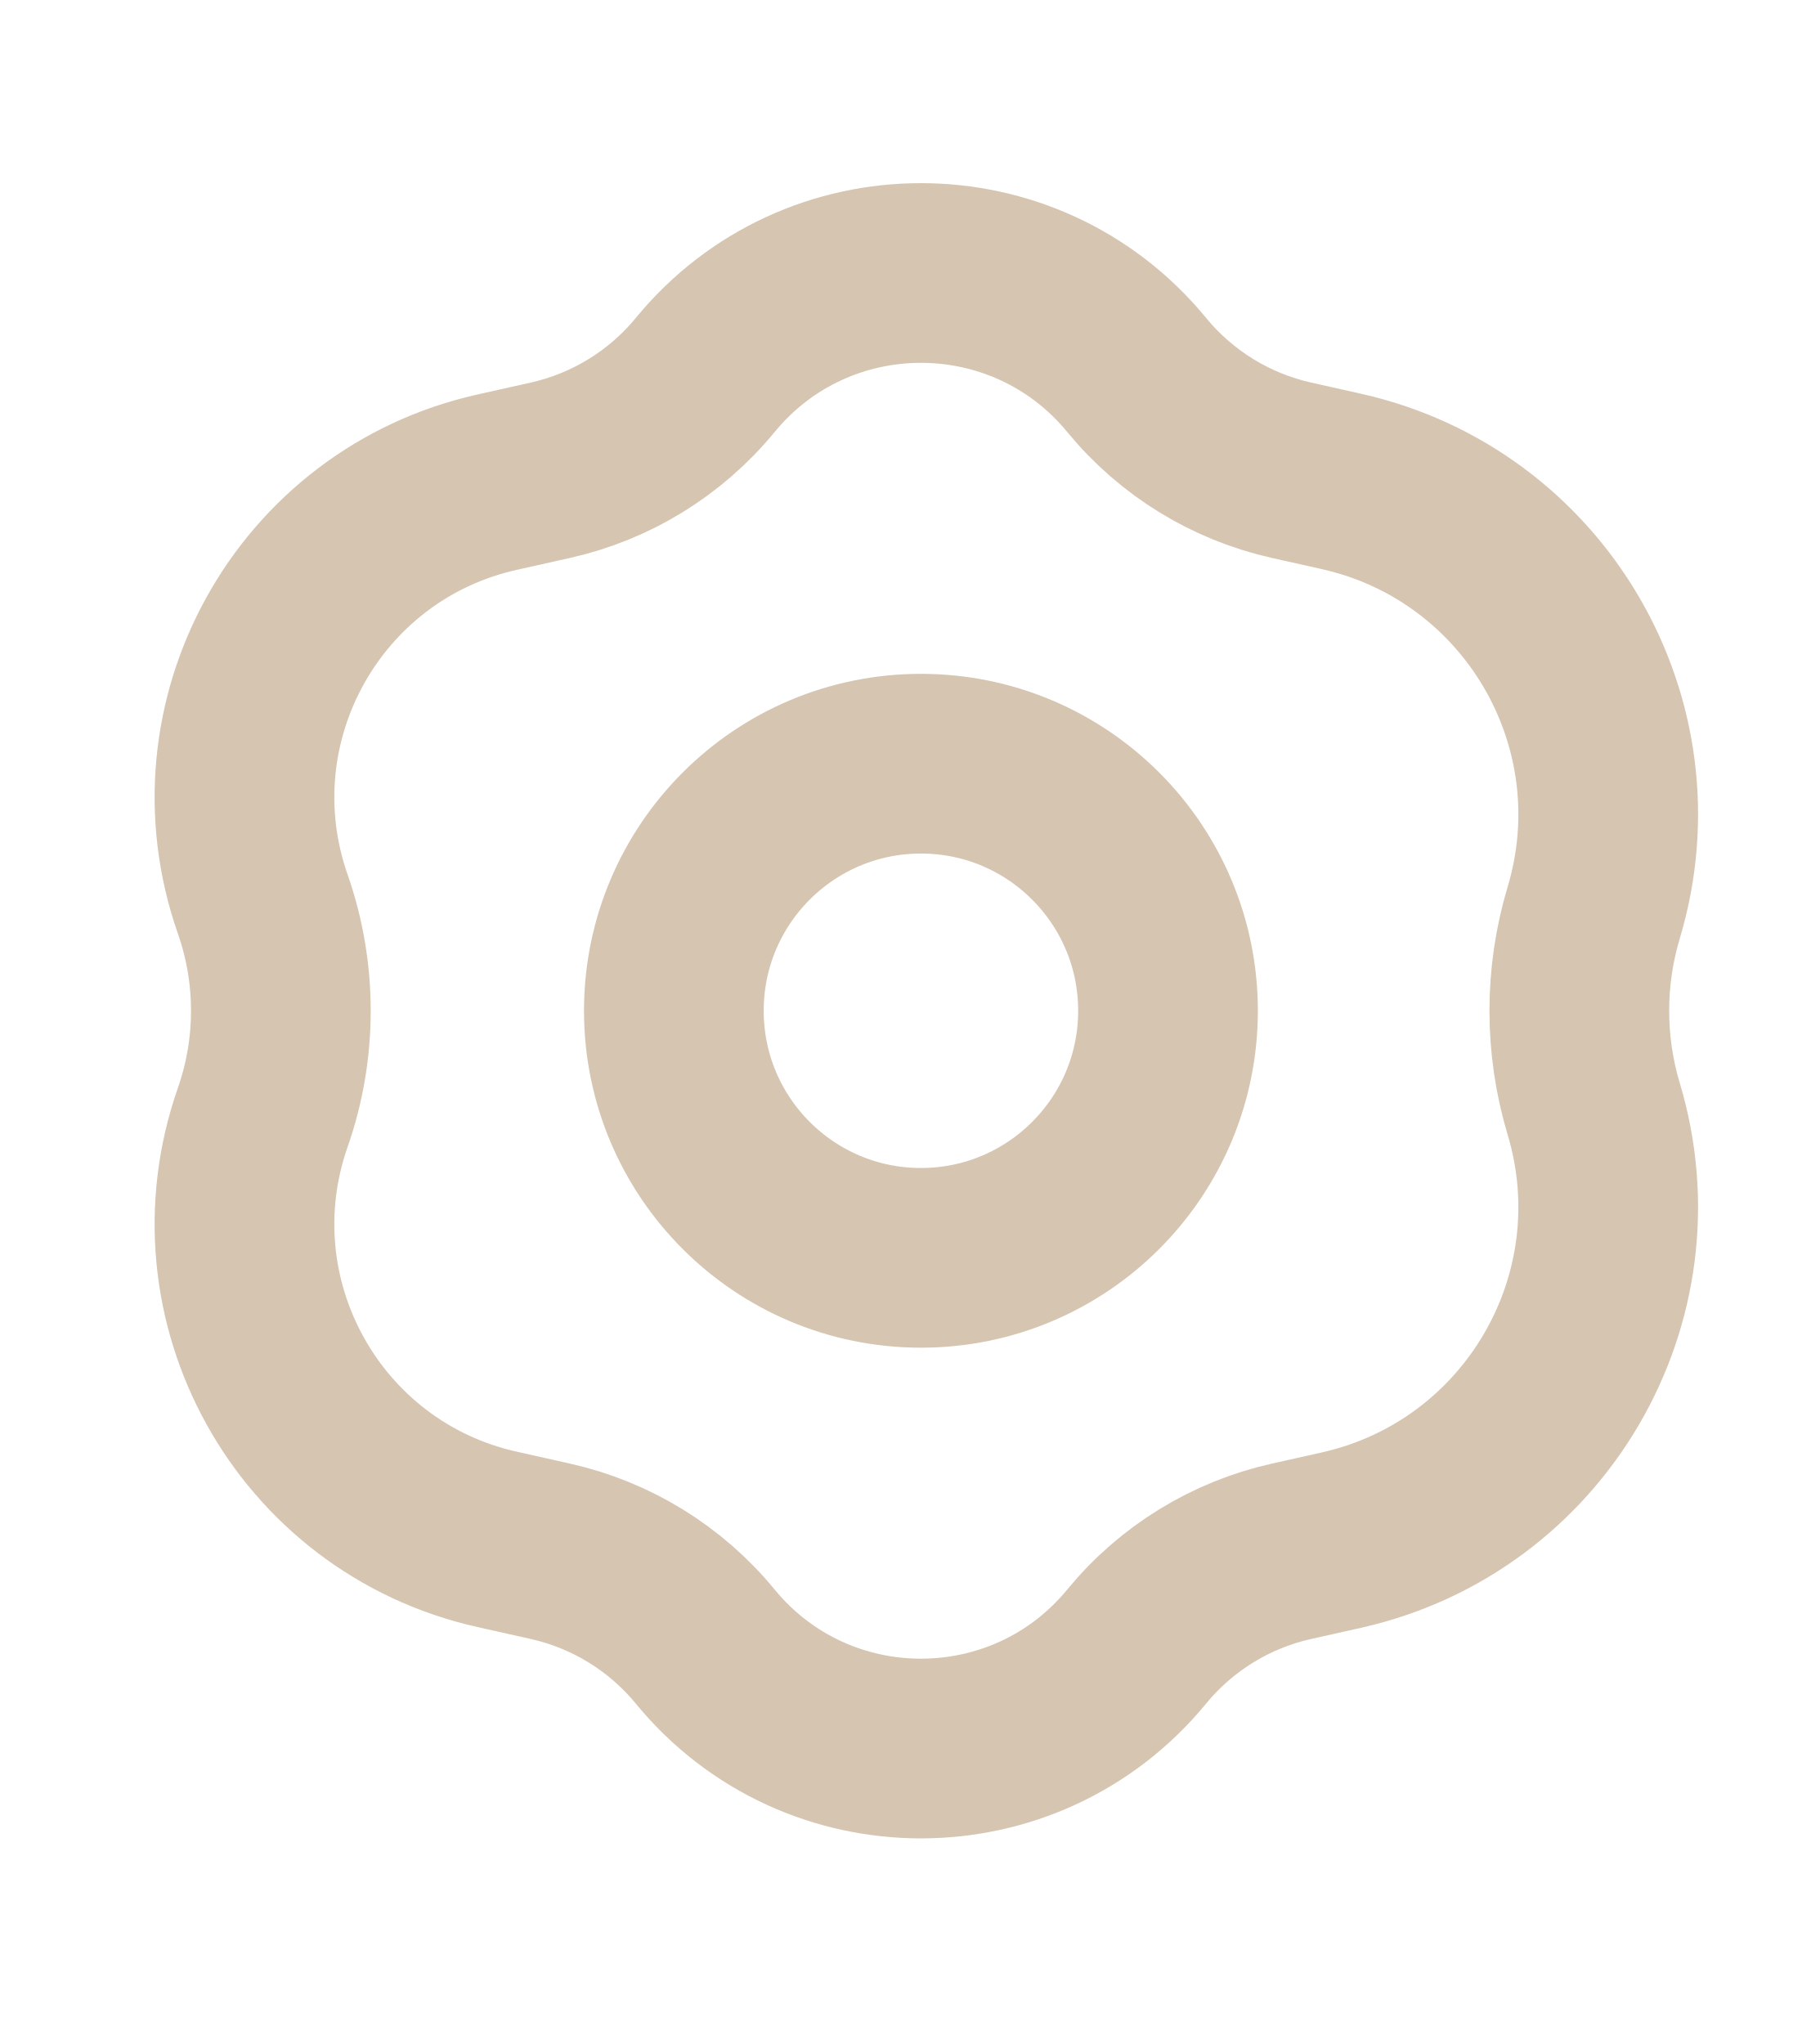
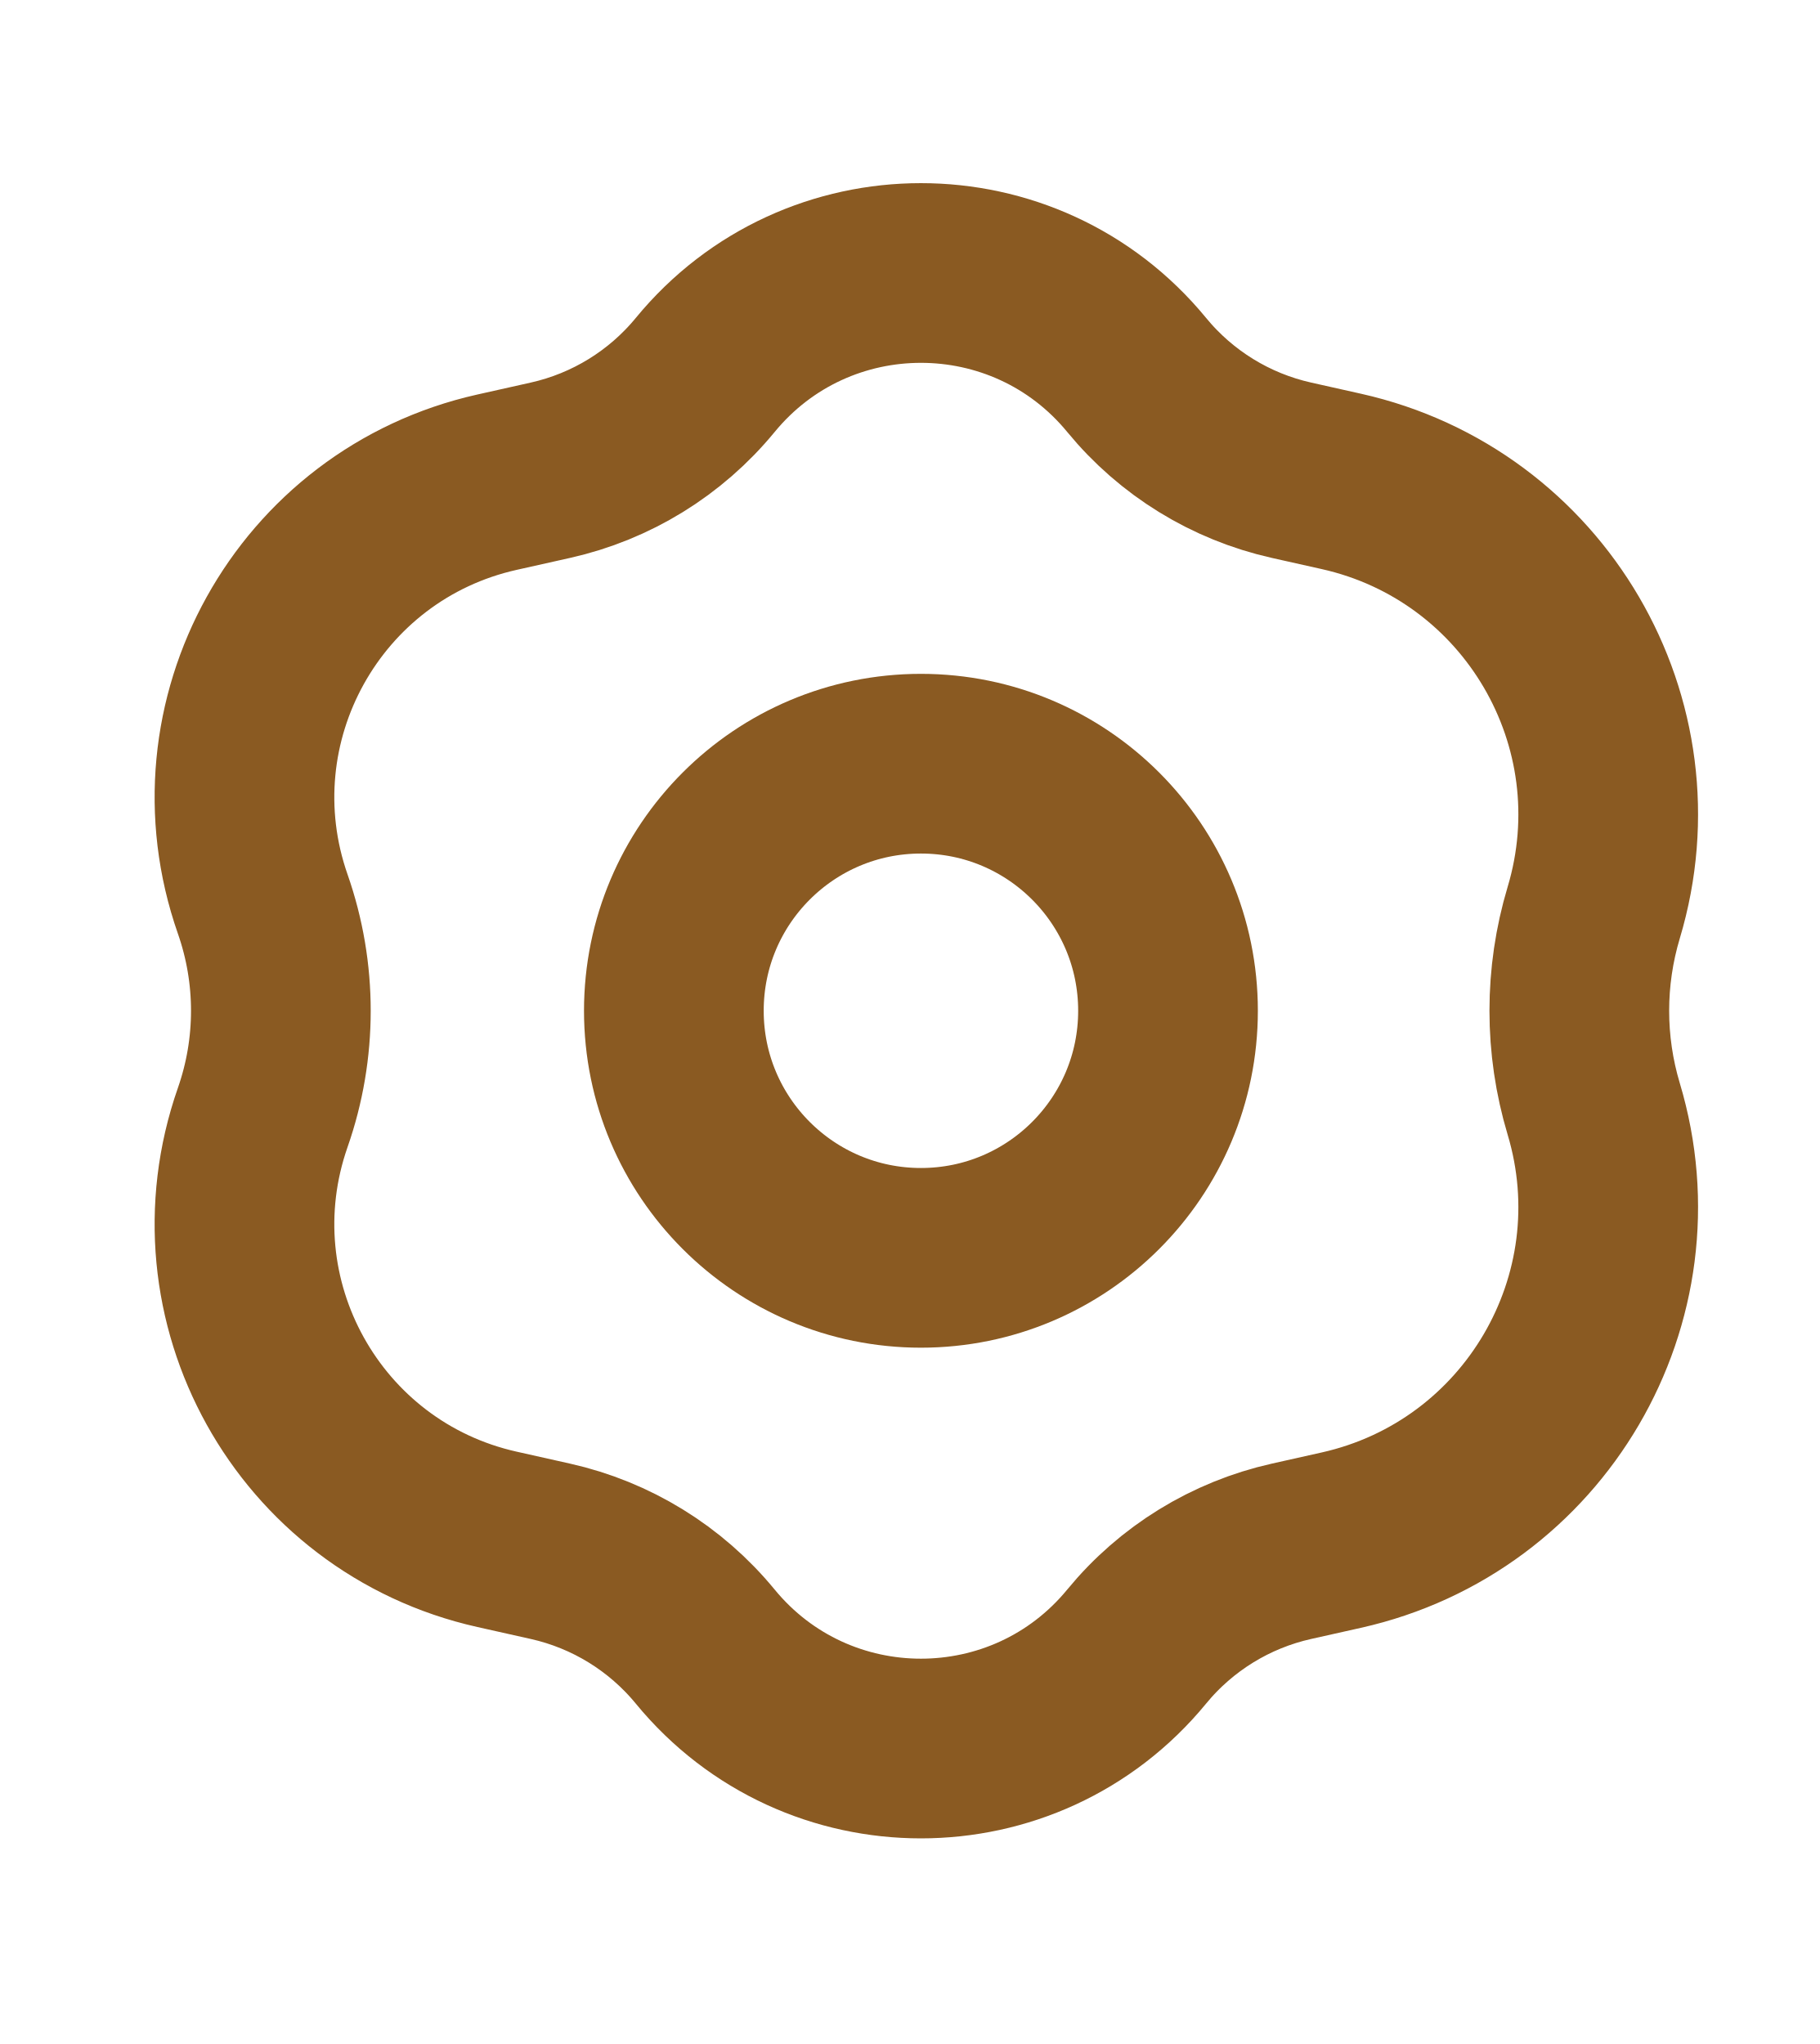
<svg xmlns="http://www.w3.org/2000/svg" width="81" height="91" viewBox="0 0 81 91" fill="none">
-   <path d="M31.395 16.695C36.367 10.64 45.633 10.64 50.606 16.695C52.365 18.837 54.79 20.329 57.495 20.935L59.715 21.432C68.322 23.36 73.486 32.184 70.952 40.632C70.097 43.481 70.097 46.519 70.952 49.368C73.486 57.816 68.322 66.64 59.715 68.568L57.495 69.065C54.79 69.671 52.365 71.163 50.606 73.305C45.633 79.359 36.367 79.359 31.395 73.305C29.635 71.163 27.211 69.671 24.506 69.065L22.126 68.532C13.731 66.651 8.855 57.87 11.697 49.75C12.773 46.675 12.773 43.325 11.697 40.25C8.855 32.13 13.731 23.349 22.125 21.468L24.506 20.935C27.211 20.329 29.635 18.837 31.395 16.695Z" stroke="#8A5A22" stroke-opacity="0.35" stroke-width="8" />
-   <circle cx="41" cy="45" r="11" stroke="#8A5A22" stroke-opacity="0.35" stroke-width="8" />
+   <path d="M31.395 16.695C36.367 10.64 45.633 10.64 50.606 16.695C52.365 18.837 54.79 20.329 57.495 20.935L59.715 21.432C68.322 23.36 73.486 32.184 70.952 40.632C70.097 43.481 70.097 46.519 70.952 49.368C73.486 57.816 68.322 66.64 59.715 68.568L57.495 69.065C54.79 69.671 52.365 71.163 50.606 73.305C45.633 79.359 36.367 79.359 31.395 73.305C29.635 71.163 27.211 69.671 24.506 69.065L22.126 68.532C13.731 66.651 8.855 57.87 11.697 49.75C12.773 46.675 12.773 43.325 11.697 40.25C8.855 32.13 13.731 23.349 22.125 21.468L24.506 20.935C27.211 20.329 29.635 18.837 31.395 16.695Z" stroke="#8A5A22" stroke-opacity="1" stroke-width="8" />
+   <circle cx="41" cy="45" r="11" stroke="#8A5A22" stroke-opacity="1" stroke-width="8" />
</svg>
